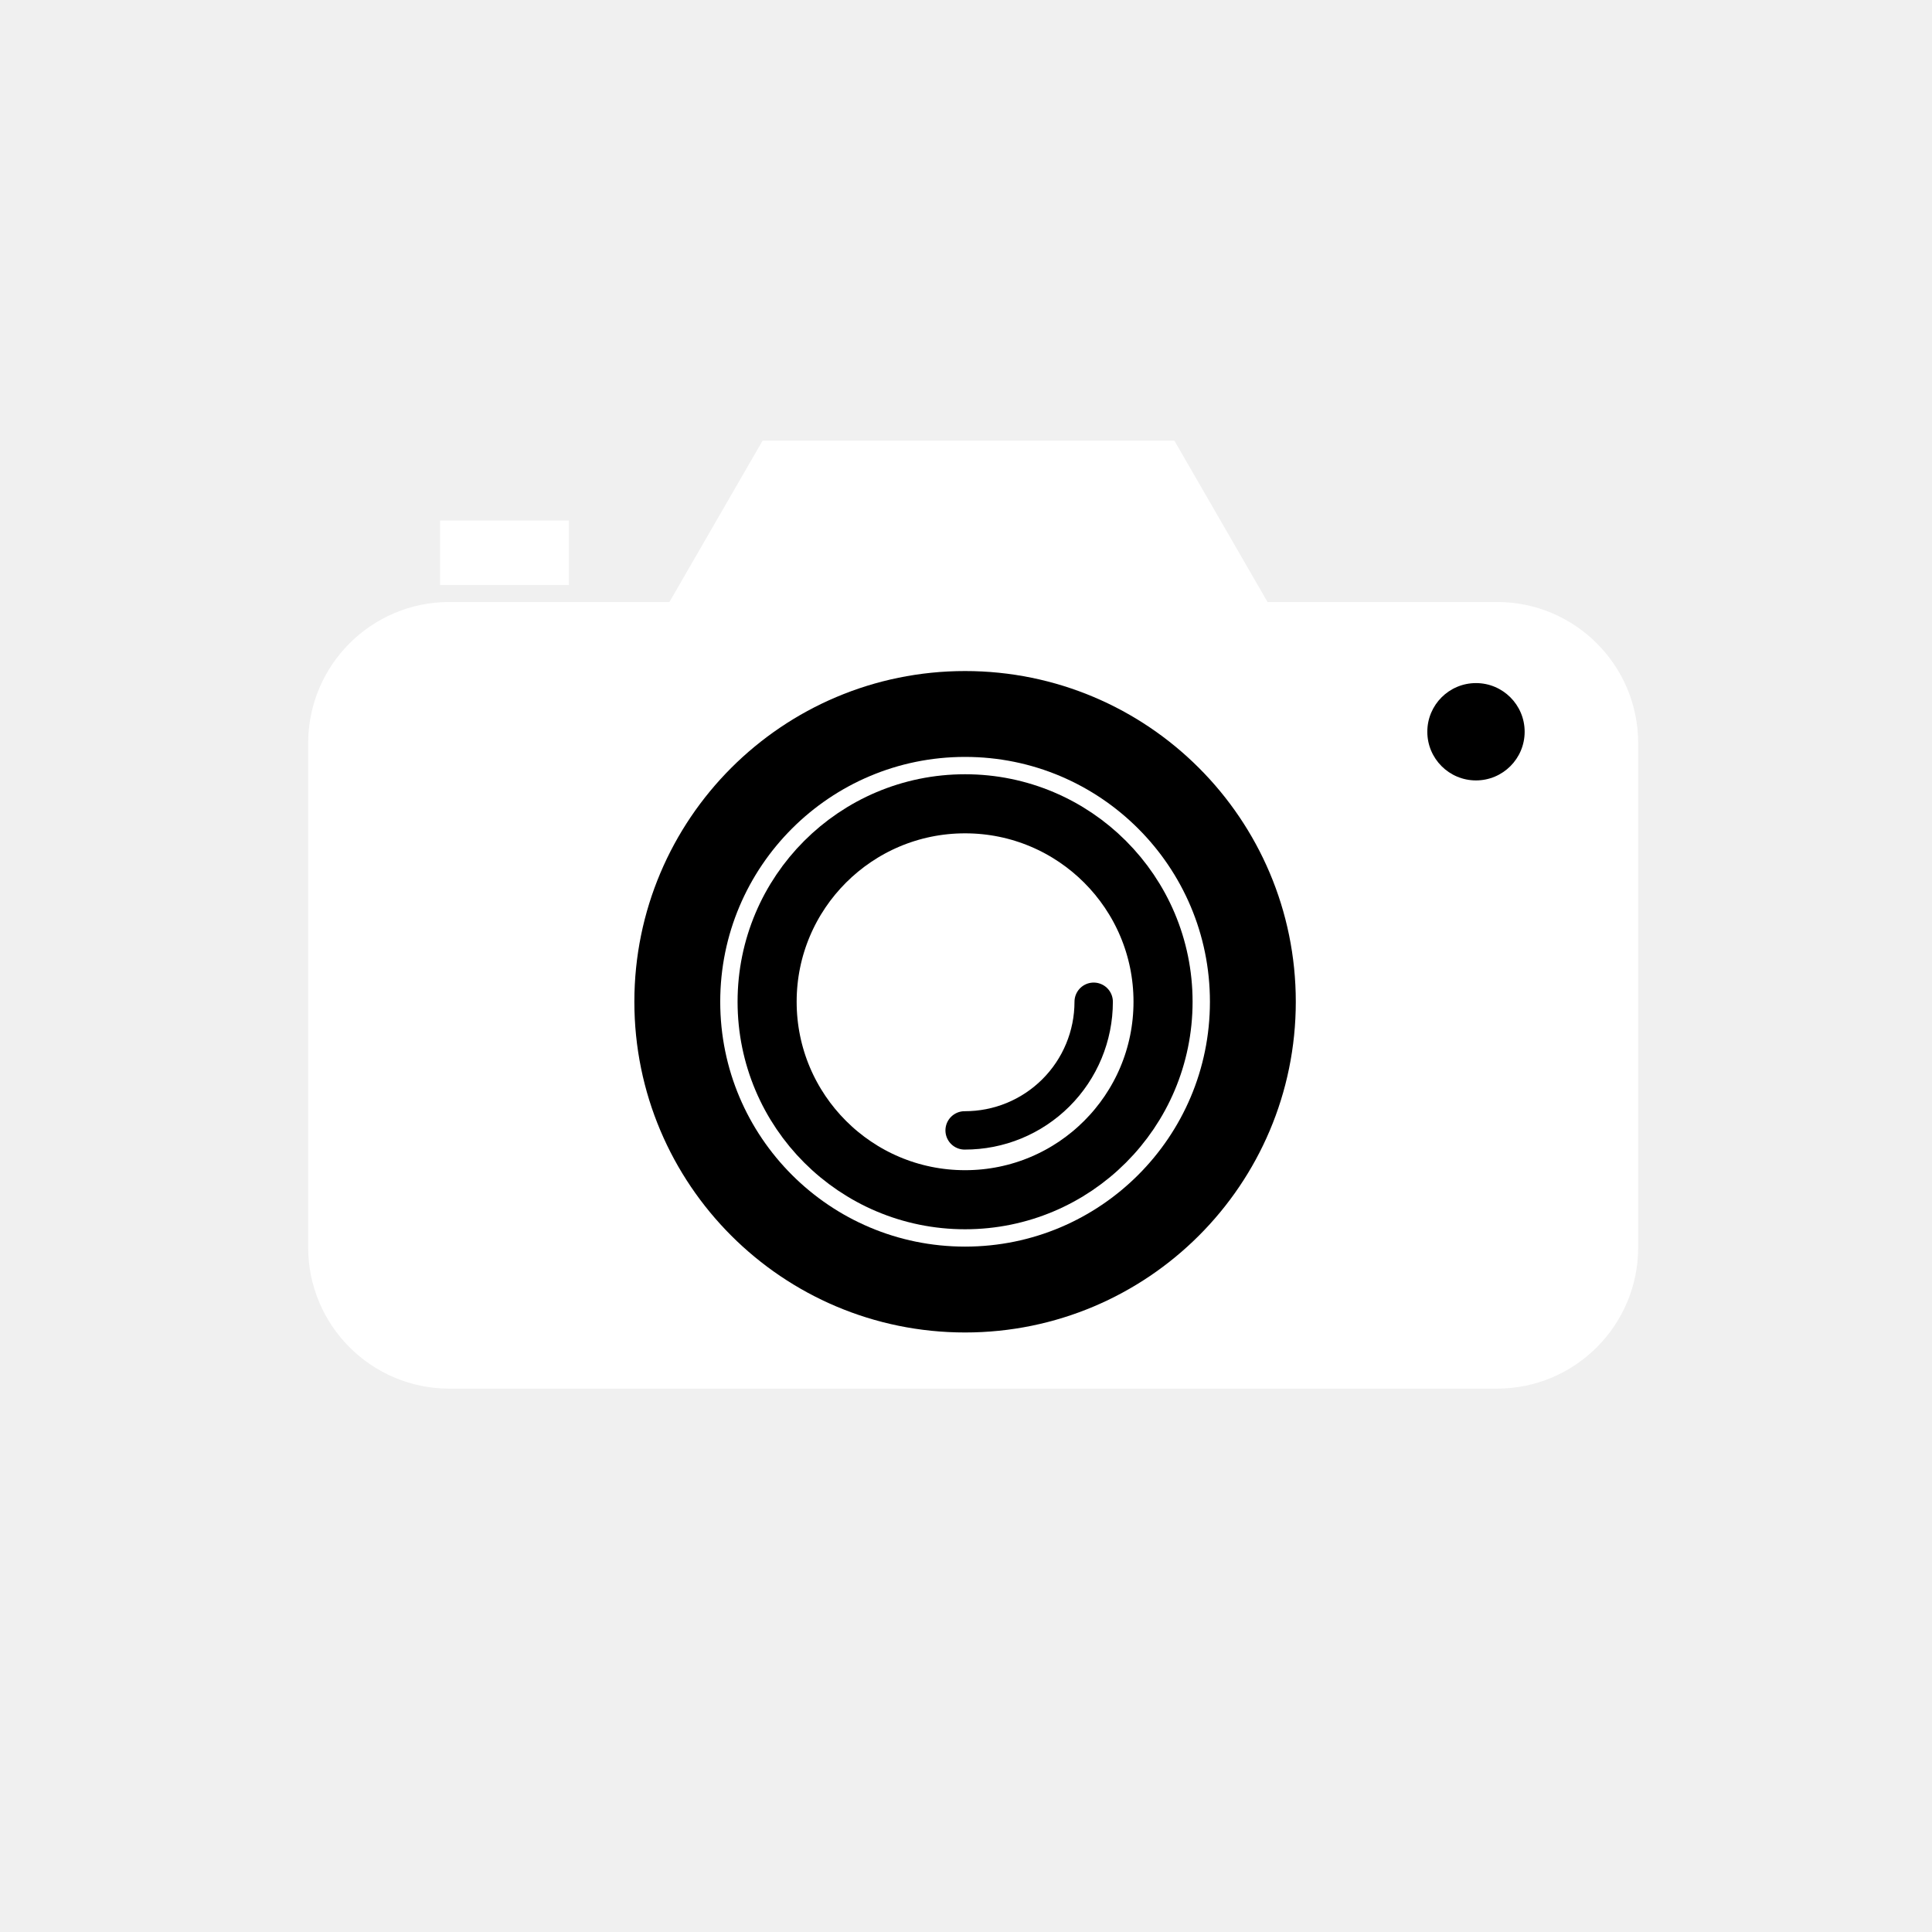
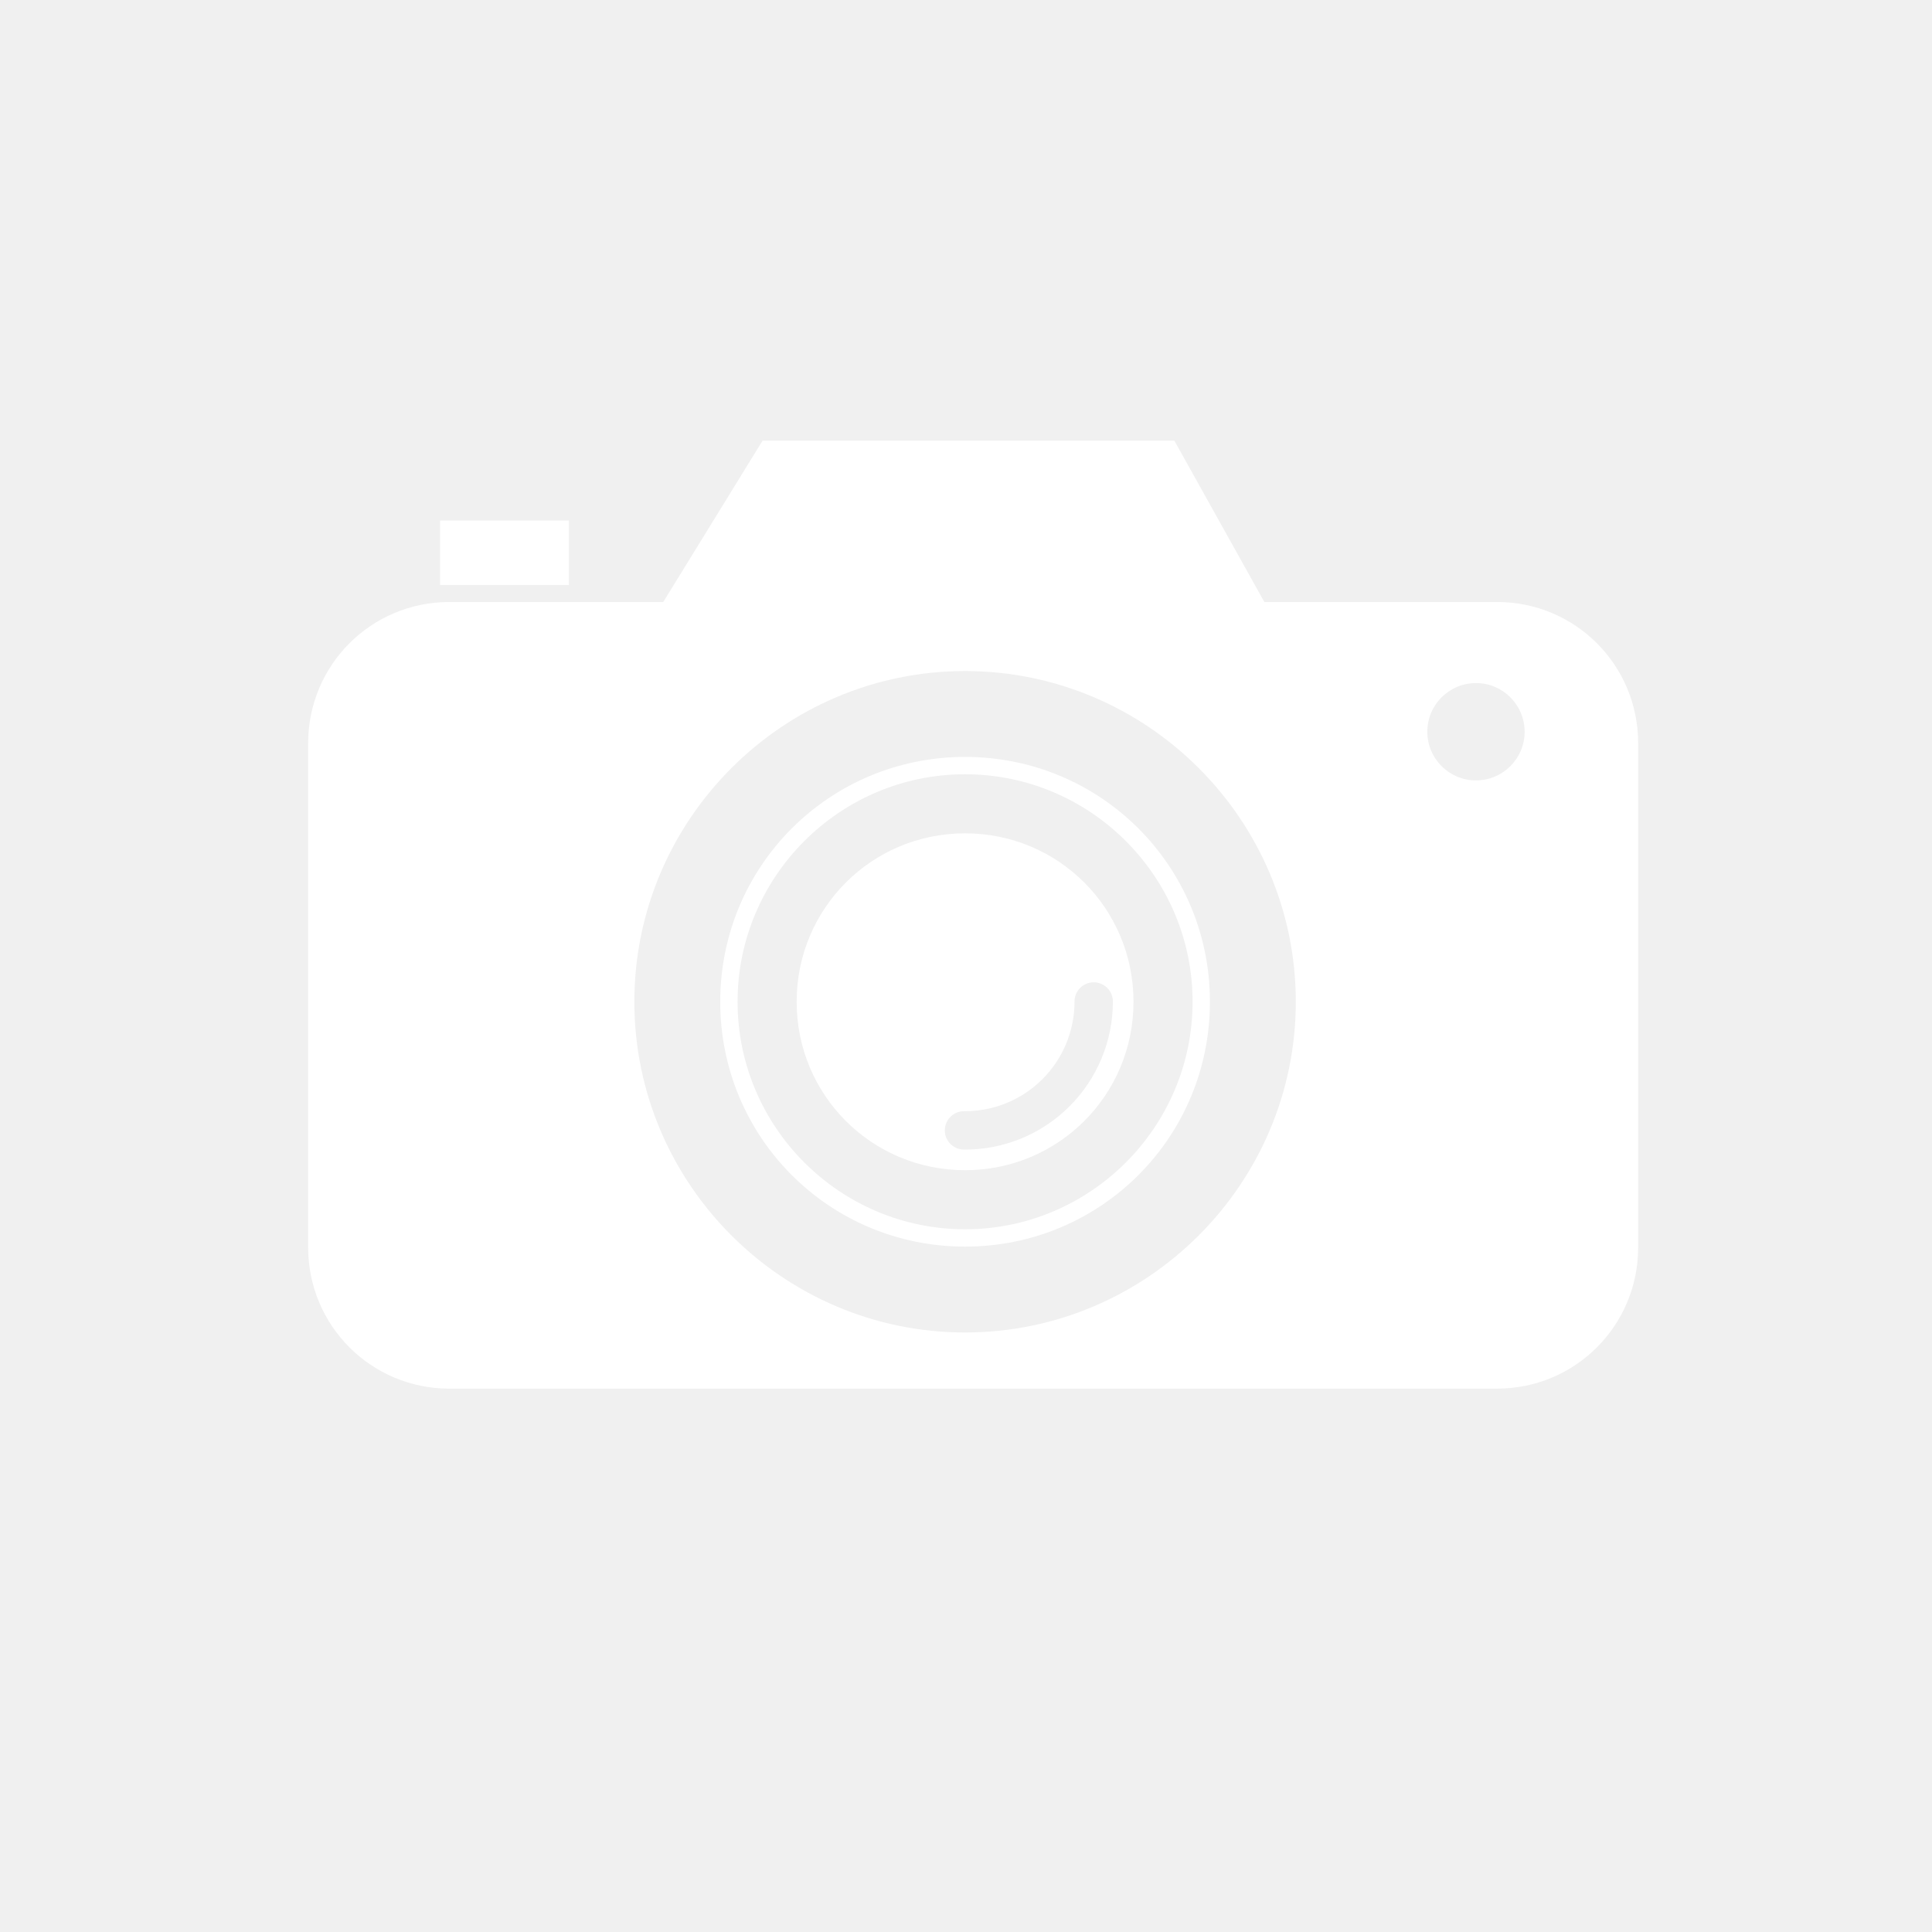
<svg xmlns="http://www.w3.org/2000/svg" width="90" height="90" id="svg4293" version="1.1">
  <defs id="defs4295">
    <clipPath clipPathUnits="userSpaceOnUse" id="clipPath4788">
      <path style="fill:#ffffff;fill-opacity:1;fill-rule:nonzero;stroke:#ffffff;stroke-width:3.395;stroke-linecap:round;stroke-linejoin:round;stroke-miterlimit:4;stroke-dasharray:none;stroke-dashoffset:0;stroke-opacity:1" d="m 114.019,862.173 -39.124,6.734 -2.566,35.597 63.497,-7.697 -4.81,-32.39 z" id="path4790" />
    </clipPath>
    <clipPath clipPathUnits="userSpaceOnUse" id="clipPath3869">
      <path style="opacity:0.9;fill:none;stroke:#8d3800;stroke-width:3;stroke-linecap:round;stroke-linejoin:round;stroke-miterlimit:4;stroke-dasharray:none;stroke-dashoffset:0;stroke-opacity:1" d="m 45.334,1005.044 0.567,-6.139 -5.006,-3.306 0.944,-8.028 1.983,-7.083 18.134,3.872 0.283,24.462 z" id="path3871" />
    </clipPath>
  </defs>
  <g id="layer2" style="display:none" transform="translate(0,-270)">
    <rect style="opacity:0.9;fill:#1a1a1a;fill-opacity:0.882;fill-rule:nonzero;stroke:#a42e00;stroke-width:3;stroke-linecap:round;stroke-linejoin:round;stroke-miterlimit:4;stroke-dasharray:none;stroke-dashoffset:0;stroke-opacity:1" id="rect3771" width="585" height="540" x="-90" y="-90" />
  </g>
  <g id="layer1" transform="translate(0,-962.3622)">
    <path style="fill:none;stroke:#ffffff;stroke-width:3;stroke-linecap:round;stroke-linejoin:round;stroke-miterlimit:4;stroke-dasharray:none;stroke-dashoffset:0;stroke-opacity:1" d="m 170.765,753.955 c 0,0 -0.053,4.865 -0.771,6.404 -0.718,1.538 -6.154,5.333 -8.103,6.051 -1.949,0.718 -13.436,4.718 -13.436,4.718" id="path3822" />
    <path style="fill:none;stroke:#ffffff;stroke-width:3;stroke-linecap:round;stroke-linejoin:round;stroke-miterlimit:4;stroke-dasharray:none;stroke-dashoffset:0;stroke-opacity:1" d="m 166.895,748.612 c -2.06,-7.131 -2.709,-10.634 -3.17,-16.869 0,0 -0.308,-7.487 0.615,-10.154 1.445,-4.176 2.564,-8.718 7.898,-11.077 3.917,-1.733 8.121,-1.501 8.121,-1.501 0,0 4.204,-0.231 8.121,1.501 5.333,2.359 6.452,6.902 7.898,11.077 0.923,2.667 0.615,10.154 0.615,10.154 -0.215,6.644 -1.627,12.712 -3.343,17.128 -2.016,4.738 -8.809,9.379 -13.291,9.379 -4.483,0 -11.448,-4.9 -13.464,-9.638 z" id="path3820" />
    <path id="path3824" d="m 189.44,754.406 c 0,0 0.324,4.414 1.042,5.953 0.718,1.538 6.154,5.333 8.103,6.051 1.949,0.718 13.436,4.718 13.436,4.718" style="fill:none;stroke:#ffffff;stroke-width:3;stroke-linecap:round;stroke-linejoin:round;stroke-miterlimit:4;stroke-dasharray:none;stroke-dashoffset:0;stroke-opacity:1" />
    <g id="g5326" transform="translate(38.4675,-68.38667)">
      <path style="opacity:1;fill:none;fill-opacity:1;stroke:#ffffff;stroke-width:3;stroke-linecap:round;stroke-linejoin:miter;stroke-miterlimit:3.9;stroke-dasharray:none;stroke-opacity:1" d="m 24.151,976.673 39.536,0 0,41.139 -39.536,0 z" id="rect5282" />
      <g transform="matrix(0.8056871,0,0,0.8056871,8.420034,193.8061)" id="g5321">
        <path style="fill:none;stroke:#ffffff;stroke-width:1.52;stroke-linecap:round;stroke-linejoin:round;stroke-miterlimit:4;stroke-dasharray:none;stroke-dashoffset:0;stroke-opacity:1" d="m 38.534,1004.427 c 0,0 -0.027,2.464 -0.391,3.244 -0.364,0.779 -3.117,2.702 -4.104,3.065 -0.987,0.364 -6.806,2.39 -6.806,2.39" id="path3822-7" />
        <path style="fill:none;stroke:#ffffff;stroke-width:1.52;stroke-linecap:round;stroke-linejoin:round;stroke-miterlimit:4;stroke-dasharray:none;stroke-dashoffset:0;stroke-opacity:1" d="m 36.574,1001.72 c -1.043,-3.612 -1.372,-5.386 -1.606,-8.545 0,0 -0.156,-3.793 0.312,-5.143 0.732,-2.115 1.299,-4.416 4,-5.611 1.984,-0.878 4.114,-0.761 4.114,-0.761 0,0 2.129,-0.117 4.114,0.761 2.702,1.195 3.268,3.496 4,5.611 0.468,1.351 0.312,5.143 0.312,5.143 -0.109,3.366 -0.824,6.439 -1.693,8.676 -1.021,2.4 -4.462,4.751 -6.732,4.751 -2.271,0 -5.799,-2.482 -6.82,-4.882 z" id="path3820-1" />
        <path id="path3824-5" d="m 47.994,1004.655 c 0,0 0.164,2.236 0.528,3.015 0.364,0.779 3.117,2.702 4.104,3.065 0.987,0.364 6.806,2.39 6.806,2.39" style="fill:none;stroke:#ffffff;stroke-width:1.52;stroke-linecap:round;stroke-linejoin:round;stroke-miterlimit:4;stroke-dasharray:none;stroke-dashoffset:0;stroke-opacity:1" />
      </g>
    </g>
    <path style="fill:none;fill-rule:evenodd;stroke:#ffffff;stroke-width:2;stroke-linecap:butt;stroke-linejoin:miter;stroke-miterlimit:4;stroke-dasharray:none;stroke-opacity:1" d="m 217.94,967.43 -43.59,-13.387 34.298,-14.228 41.511,11.865 z" id="path5366" />
    <g transform="matrix(0.9028169,0.2596621,-0.6507105,0.3727098,823.0451,569.5901)" id="g5321-0" style="stroke-width:2.813;stroke-miterlimit:4;stroke-dasharray:none">
      <path style="fill:none;stroke:#ffffff;stroke-width:2.813;stroke-linecap:round;stroke-linejoin:round;stroke-miterlimit:4;stroke-dasharray:none;stroke-dashoffset:0;stroke-opacity:1" d="m 38.534,1004.427 c 0,0 -0.027,2.464 -0.391,3.244 -0.364,0.779 -3.117,2.702 -4.104,3.065 -0.987,0.364 -6.806,2.39 -6.806,2.39" id="path3822-7-8" />
      <path style="fill:none;stroke:#ffffff;stroke-width:2.813;stroke-linecap:round;stroke-linejoin:round;stroke-miterlimit:4;stroke-dasharray:none;stroke-dashoffset:0;stroke-opacity:1" d="m 36.574,1001.72 c -1.043,-3.612 -1.372,-5.386 -1.606,-8.545 0,0 -0.156,-3.793 0.312,-5.143 0.732,-2.115 1.299,-4.416 4,-5.611 1.984,-0.878 4.114,-0.761 4.114,-0.761 0,0 2.129,-0.117 4.114,0.761 2.702,1.195 3.268,3.496 4,5.611 0.468,1.351 0.312,5.143 0.312,5.143 -0.109,3.366 -0.824,6.439 -1.693,8.676 -1.021,2.4 -4.462,4.751 -6.732,4.751 -2.271,0 -5.799,-2.482 -6.82,-4.882 z" id="path3820-1-1" />
      <path id="path3824-5-0" d="m 47.994,1004.655 c 0,0 0.164,2.236 0.528,3.015 0.364,0.779 3.117,2.702 4.104,3.065 0.987,0.364 6.806,2.39 6.806,2.39" style="fill:none;stroke:#ffffff;stroke-width:2.813;stroke-linecap:round;stroke-linejoin:round;stroke-miterlimit:4;stroke-dasharray:none;stroke-dashoffset:0;stroke-opacity:1" />
    </g>
    <path style="fill:none;fill-rule:evenodd;stroke:#ffffff;stroke-width:2;stroke-linecap:butt;stroke-linejoin:miter;stroke-miterlimit:4;stroke-dasharray:none;stroke-opacity:1" d="m 240.176,956.908 9.982,2.772 -32.219,15.75 -43.59,-13.387 10.828,-4.46" id="path5429" />
    <path id="path5435" d="m 240.176,964.908 9.982,2.772 -32.219,15.75 -43.59,-13.387 10.828,-4.46" style="fill:none;fill-rule:evenodd;stroke:#ffffff;stroke-width:2;stroke-linecap:butt;stroke-linejoin:miter;stroke-miterlimit:4;stroke-dasharray:none;stroke-opacity:1" />
    <path style="fill:none;fill-rule:evenodd;stroke:#ffffff;stroke-width:2;stroke-linecap:butt;stroke-linejoin:miter;stroke-miterlimit:4;stroke-dasharray:none;stroke-opacity:1" d="m 240.176,972.908 9.982,2.772 -32.219,15.75 -43.59,-13.387 10.828,-4.46" id="path5437" />
-     <rect style="opacity:1;fill:#ffffff;fill-opacity:1;stroke:none;stroke-width:8.6;stroke-linecap:round;stroke-linejoin:round;stroke-miterlimit:4;stroke-dasharray:none;stroke-dashoffset:0;stroke-opacity:1" id="rect5252" width="61.957" height="36.645" x="14.356" y="990.405" ry="6.579" />
-     <path style="fill:#ffffff;fill-opacity:1;fill-rule:evenodd;stroke:none;stroke-width:1px;stroke-linecap:butt;stroke-linejoin:miter;stroke-opacity:1" d="m 27.695,996.45 7.829,-13.56 19.183,0 8.415,14.575 z" id="path5254" />
-     <circle style="opacity:1;fill:#000000;fill-opacity:1;stroke:none;stroke-width:8.6;stroke-linecap:round;stroke-linejoin:round;stroke-miterlimit:4;stroke-dasharray:none;stroke-dashoffset:0;stroke-opacity:1" id="path5256" cx="68.757" cy="996.45" r="2.267" />
-     <circle style="opacity:1;fill:none;fill-opacity:1;stroke:#000000;stroke-width:4;stroke-linecap:round;stroke-linejoin:round;stroke-miterlimit:4;stroke-dasharray:none;stroke-dashoffset:0;stroke-opacity:1" id="path5258" cx="44.957" cy="1009.028" r="13.406" />
-     <circle r="9.222" cy="1009.028" cx="44.957" id="circle5275" style="opacity:1;fill:none;fill-opacity:1;stroke:#000000;stroke-width:2.752;stroke-linecap:round;stroke-linejoin:round;stroke-miterlimit:4;stroke-dasharray:none;stroke-dashoffset:0;stroke-opacity:1" />
-     <path style="opacity:1;fill:none;fill-opacity:1;stroke:#000000;stroke-width:1.788;stroke-linecap:round;stroke-linejoin:round;stroke-miterlimit:4;stroke-dasharray:none;stroke-dashoffset:0;stroke-opacity:1" id="circle5277" d="m 50.948,1009.028 a 5.991,5.991 0 0 1 -1.762,4.244 5.991,5.991 0 0 1 -4.25,1.748" />
+     <path style="opacity:1;fill:#ffffff;fill-opacity:1;stroke:none;stroke-width:8.6;stroke-linecap:round;stroke-linejoin:round;stroke-miterlimit:4;stroke-dasharray:none;stroke-dashoffset:0;stroke-opacity:1" d="M 20.936 28.043 C 17.291 28.043 14.355 30.976 14.355 34.621 L 14.355 58.109 C 14.355 61.754 17.291 64.688 20.936 64.688 L 69.734 64.688 C 73.379 64.688 76.312 61.754 76.312 58.109 L 76.312 34.621 C 76.312 30.976 73.379 28.043 69.734 28.043 L 20.936 28.043 z M 44.957 31.26 C 53.442 31.26 60.363 38.181 60.363 46.666 C 60.363 55.151 53.442 62.072 44.957 62.072 C 36.472 62.072 29.551 55.151 29.551 46.666 C 29.551 38.181 36.472 31.26 44.957 31.26 z M 68.758 31.82 A 2.267 2.267 0 0 1 71.023 34.088 A 2.267 2.267 0 0 1 68.758 36.354 A 2.267 2.267 0 0 1 66.49 34.088 A 2.267 2.267 0 0 1 68.758 31.82 z M 44.957 35.26 C 38.634 35.26 33.551 40.343 33.551 46.666 C 33.551 52.989 38.634 58.072 44.957 58.072 C 51.28 58.072 56.363 52.989 56.363 46.666 C 56.363 40.343 51.28 35.26 44.957 35.26 z M 44.957 36.068 C 50.794 36.068 55.555 40.83 55.555 46.666 C 55.555 52.503 50.794 57.264 44.957 57.264 C 39.121 57.264 34.359 52.503 34.359 46.666 C 34.359 40.83 39.121 36.068 44.957 36.068 z M 44.957 38.82 C 40.608 38.82 37.111 42.317 37.111 46.666 C 37.111 51.016 40.608 54.512 44.957 54.512 C 49.306 54.512 52.803 51.016 52.803 46.666 C 52.803 42.317 49.307 38.82 44.957 38.82 z M 50.934 45.76 A 0.894 0.894 0 0 1 51.842 46.666 C 51.842 48.496 51.112 50.251 49.816 51.543 C 48.52 52.835 46.763 53.561 44.934 53.551 A 0.894 0.894 0 1 1 44.939 51.764 C 46.295 51.768 47.595 51.234 48.555 50.277 C 49.515 49.321 50.055 48.021 50.055 46.666 A 0.894 0.894 0 0 1 50.934 45.76 z " transform="translate(0,962.3622)" id="rect5252" />
+     <path style="fill:#ffffff;fill-opacity:1;fill-rule:evenodd;stroke:none;stroke-width:1px;stroke-linecap:butt;stroke-linejoin:miter;stroke-opacity:1" d="m 29.462,992.737 6.061,-9.847 19.183,0 5.763,10.332 z" id="path5254" />
    <path style="fill:none;fill-rule:evenodd;stroke:#ffffff;stroke-width:3;stroke-linecap:butt;stroke-linejoin:miter;stroke-opacity:1;stroke-miterlimit:4;stroke-dasharray:none" d="m 20.5,988.112 6,0" id="path5279" />
  </g>
</svg>
